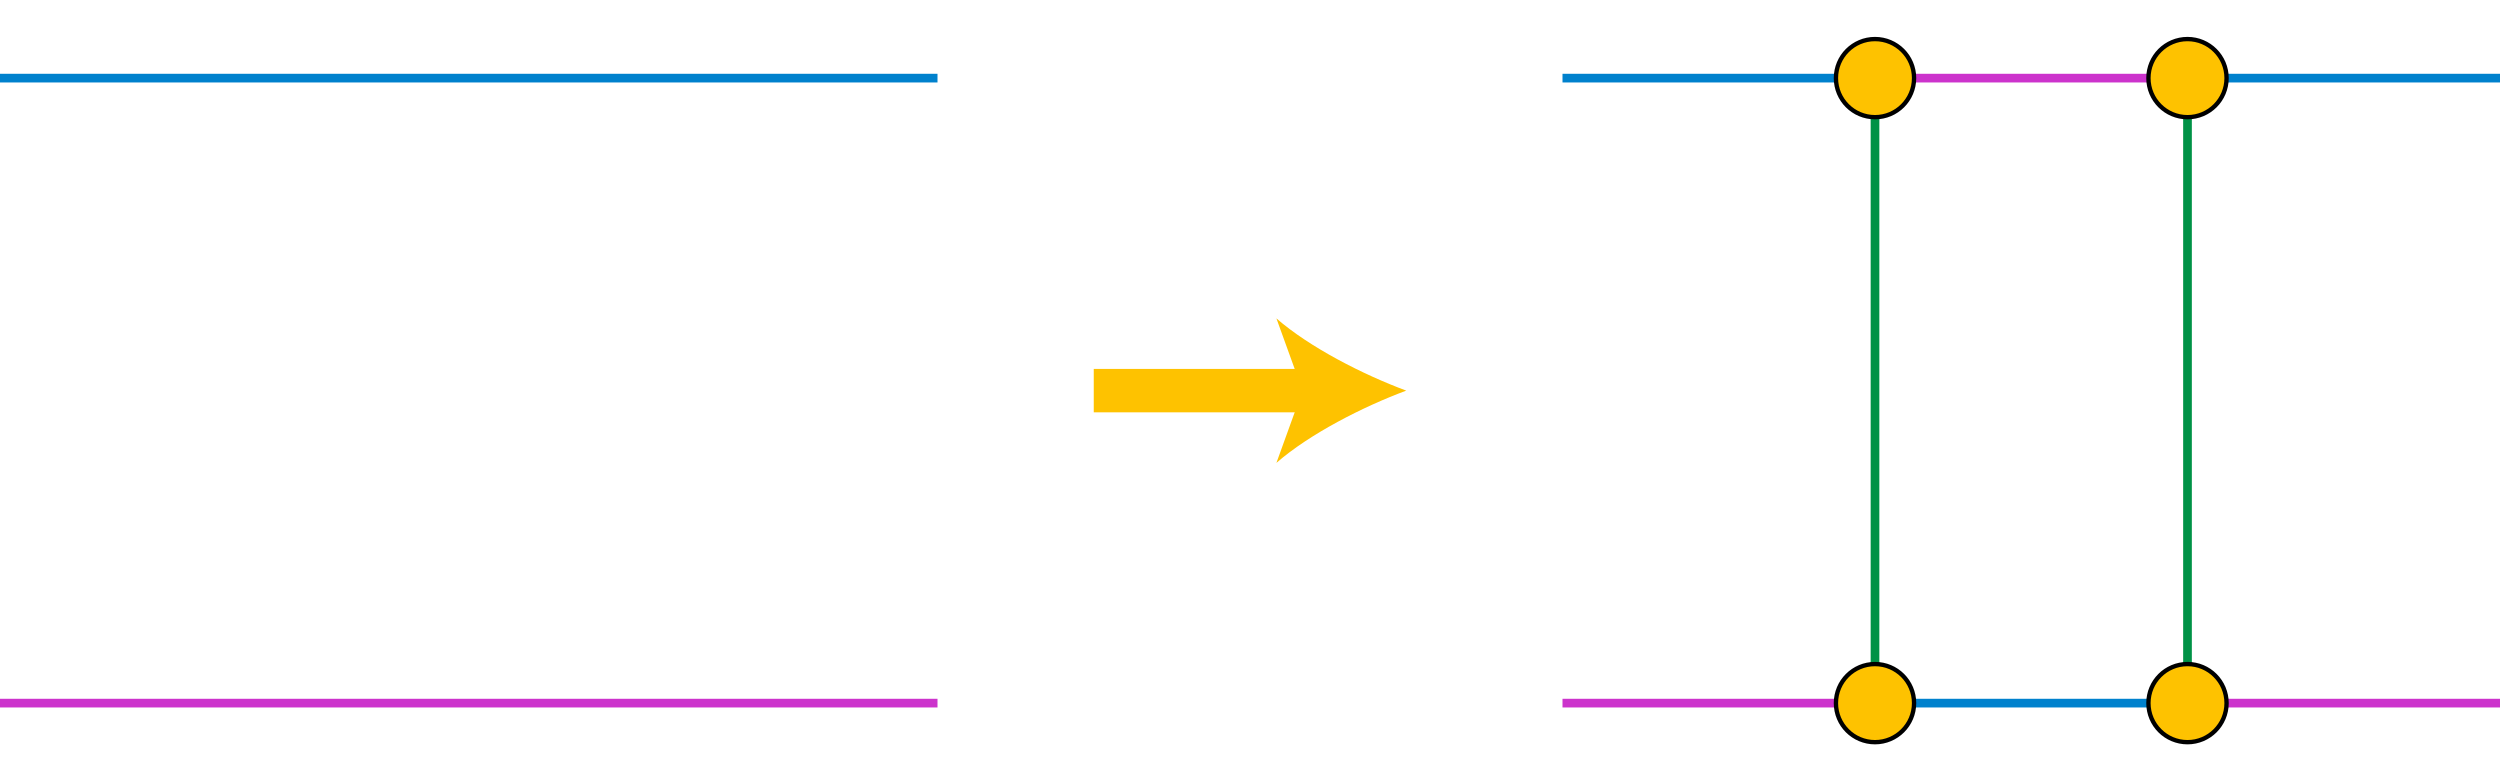
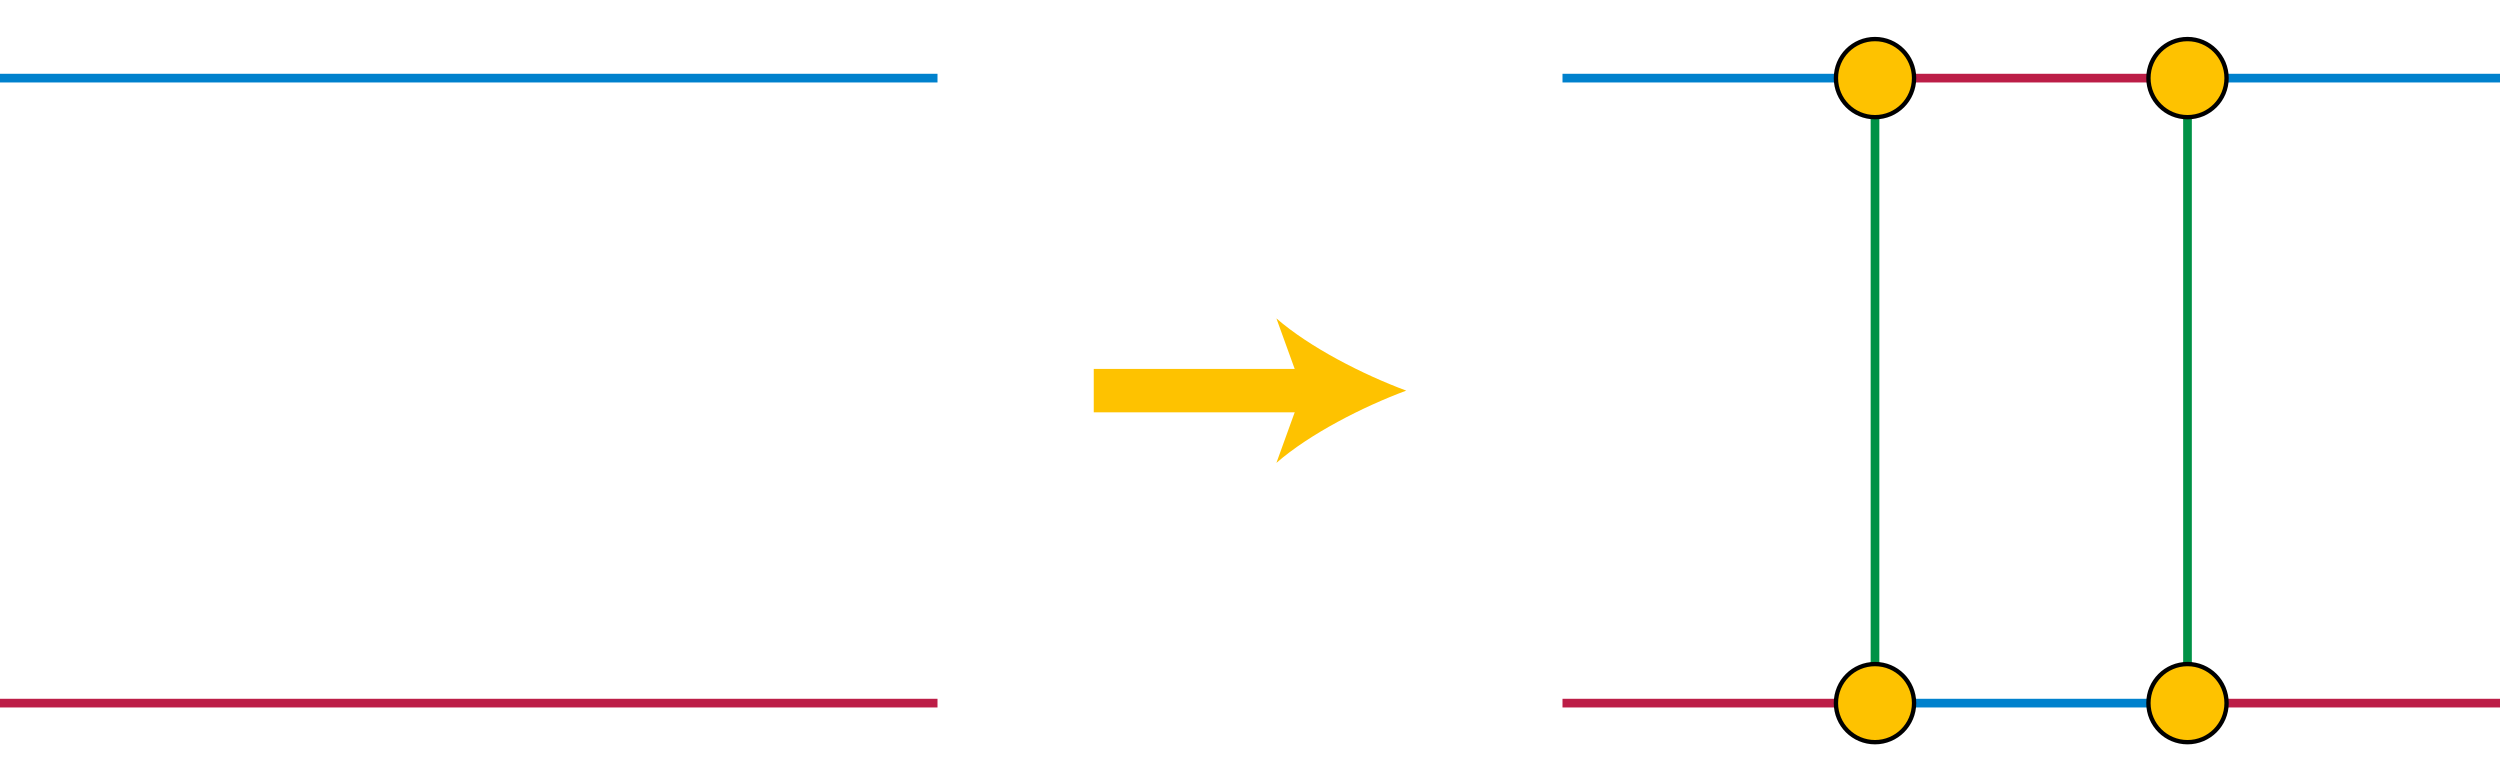
<svg xmlns="http://www.w3.org/2000/svg" width="576" height="180">
  <path fill="none" stroke="#009246" stroke-width="2" d="M504 162V18m-72 0v144" />
-   <path fill="none" stroke="#C3C" stroke-width="2" d="M432 18h72m0 144h72m-216 0h72" />
+   <path fill="none" stroke="#BC1E47" stroke-width="2" d="M432 18h72m0 144h72m-216 0h72" />
  <path fill="none" stroke="#0081CD" stroke-width="2" d="M0 18h216" />
-   <path fill="none" stroke="#C3C" stroke-width="2" d="M0 162h216" />
+   <path fill="none" stroke="#BC1E47" stroke-width="2" d="M0 162h216" />
  <path fill="none" stroke="#FEC200" stroke-width="10" d="M252 90h50.877" />
  <path fill="#FEC200" d="M324 90c-9.939 3.688-22.271 9.98-29.916 16.646L300.105 90l-6.021-16.642C301.729 80.023 314.061 86.315 324 90z" />
  <path fill="none" stroke="#0081CD" stroke-width="2" d="M360 18h72m0 144h72m0-144h72" />
  <g fill="#FEC200" stroke="#000">
    <circle cx="432" cy="18" r="9" />
    <circle cx="504" cy="18" r="9" />
    <circle cx="432" cy="162" r="9" />
    <circle cx="504" cy="162" r="9" />
  </g>
</svg>
